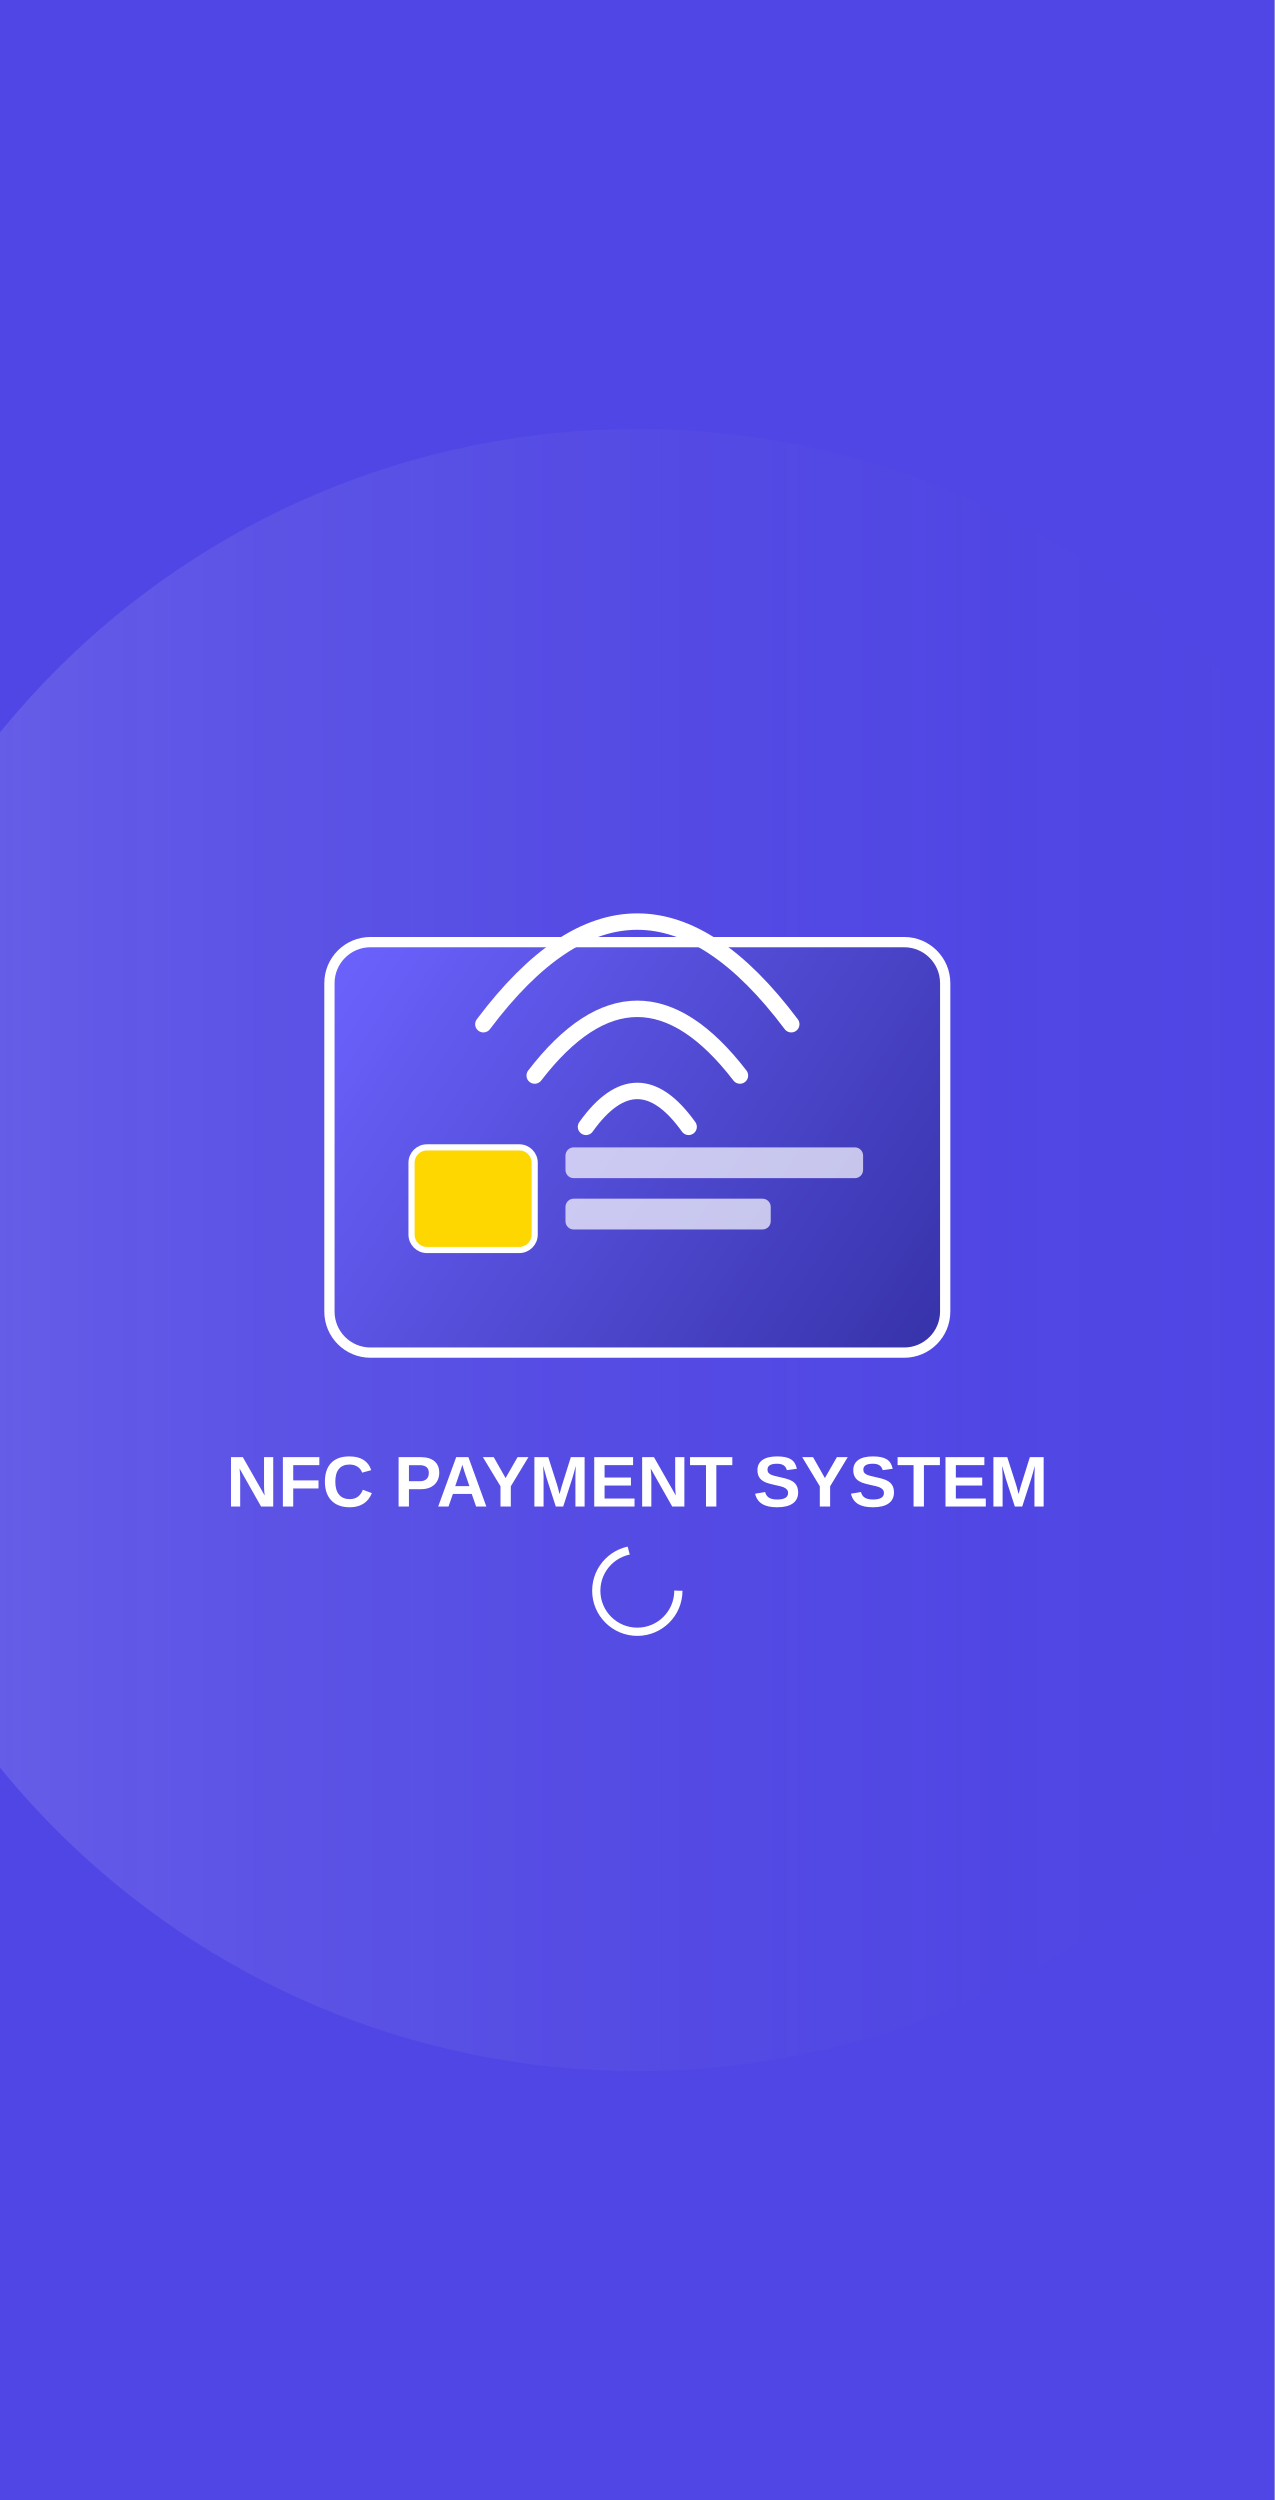
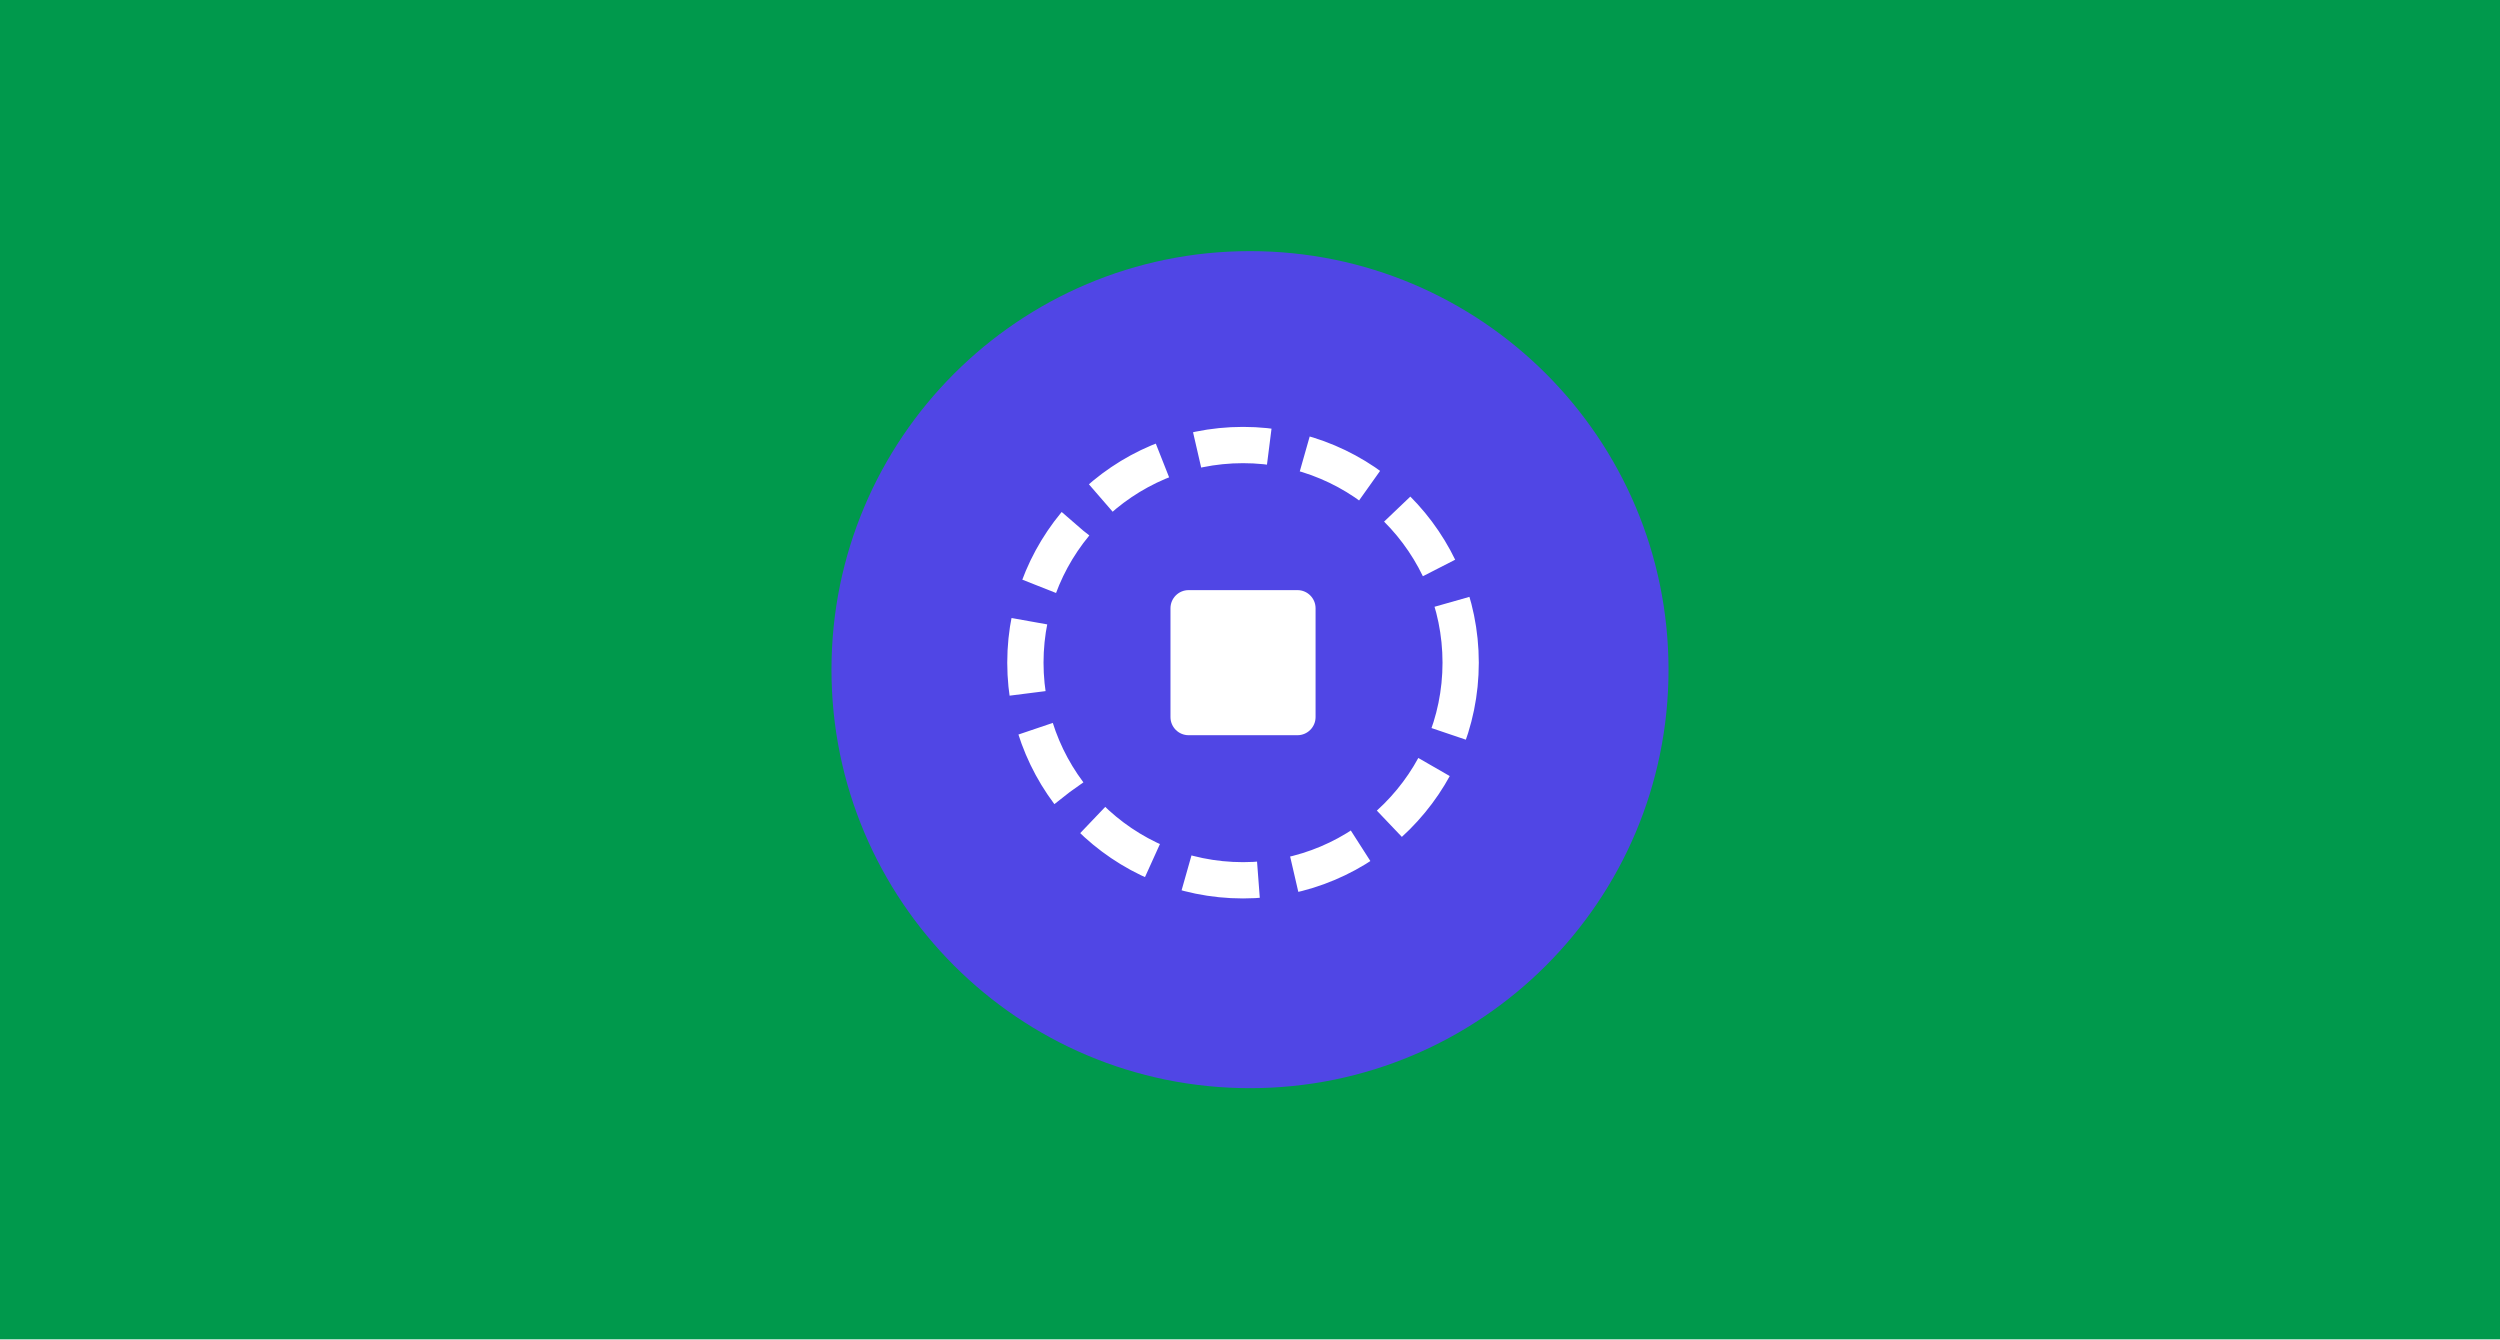
- <svg xmlns="http://www.w3.org/2000/svg" width="1242" height="2436" viewBox="0 0 1242 2436" fill="none">
-   <rect width="1242" height="2436" fill="#5046E5" />
-   <circle cx="621" cy="1218" r="800" fill="url(#splashGradient)" opacity="0.6" />
-   <g transform="translate(321, 918)">
-     <rect x="0" y="0" width="600" height="400" rx="40" fill="url(#cardGradient)" stroke="white" stroke-width="10" />
-     <g transform="translate(300, 80)">
-       <path d="M-150 0 Q0 -200, 150 0" stroke="white" stroke-width="16" fill="none" stroke-linecap="round" />
-       <path d="M-100 50 Q0 -80, 100 50" stroke="white" stroke-width="16" fill="none" stroke-linecap="round" />
-       <path d="M-50 100 Q0 30, 50 100" stroke="white" stroke-width="16" fill="none" stroke-linecap="round" />
+ <svg xmlns="http://www.w3.org/2000/svg" width="896" height="480" viewBox="0 0 896 480" fill="none">
+   <rect width="896" height="480" fill="#00994c" />
+   <g transform="translate(298, 90)">
+     <rect x="0" y="0" width="300" height="300" rx="150" fill="#5046E5" />
+     <g transform="translate(50, 50) scale(0.65)">
+       <circle cx="150" cy="150" r="120" fill="none" stroke="white" stroke-width="20" stroke-dasharray="40,20" />
+       <rect x="110" y="110" width="80" height="80" rx="10" fill="white" />
    </g>
-     <rect x="80" y="200" width="120" height="100" rx="15" fill="#FFD700" stroke="white" stroke-width="6" />
-     <rect x="230" y="200" width="290" height="30" rx="8" fill="white" opacity="0.7" />
-     <rect x="230" y="250" width="200" height="30" rx="8" fill="white" opacity="0.7" />
  </g>
-   <text x="621" y="1468" font-family="Arial, sans-serif" font-size="70" font-weight="bold" fill="white" text-anchor="middle">NFC PAYMENT SYSTEM</text>
-   <g transform="translate(621, 1550)">
-     <circle cx="0" cy="0" r="40" fill="none" stroke="white" stroke-width="8" stroke-dasharray="180 100" stroke-dashoffset="0">
-       <animateTransform attributeName="transform" attributeType="XML" type="rotate" from="0" to="360" dur="1.5s" repeatCount="indefinite" />
-     </circle>
-   </g>
-   <defs>
-     <linearGradient id="splashGradient" cx="50%" cy="50%" r="50%" gradientUnits="userSpaceOnUse">
-       <stop offset="0%" stop-color="#FFFFFF" stop-opacity="0.2" />
-       <stop offset="100%" stop-color="#3632A8" stop-opacity="0" />
-     </linearGradient>
-     <linearGradient id="cardGradient" x1="0" y1="0" x2="600" y2="400" gradientUnits="userSpaceOnUse">
-       <stop offset="0%" stop-color="#6C63FF" />
-       <stop offset="100%" stop-color="#3632A8" />
-     </linearGradient>
-   </defs>
</svg>
